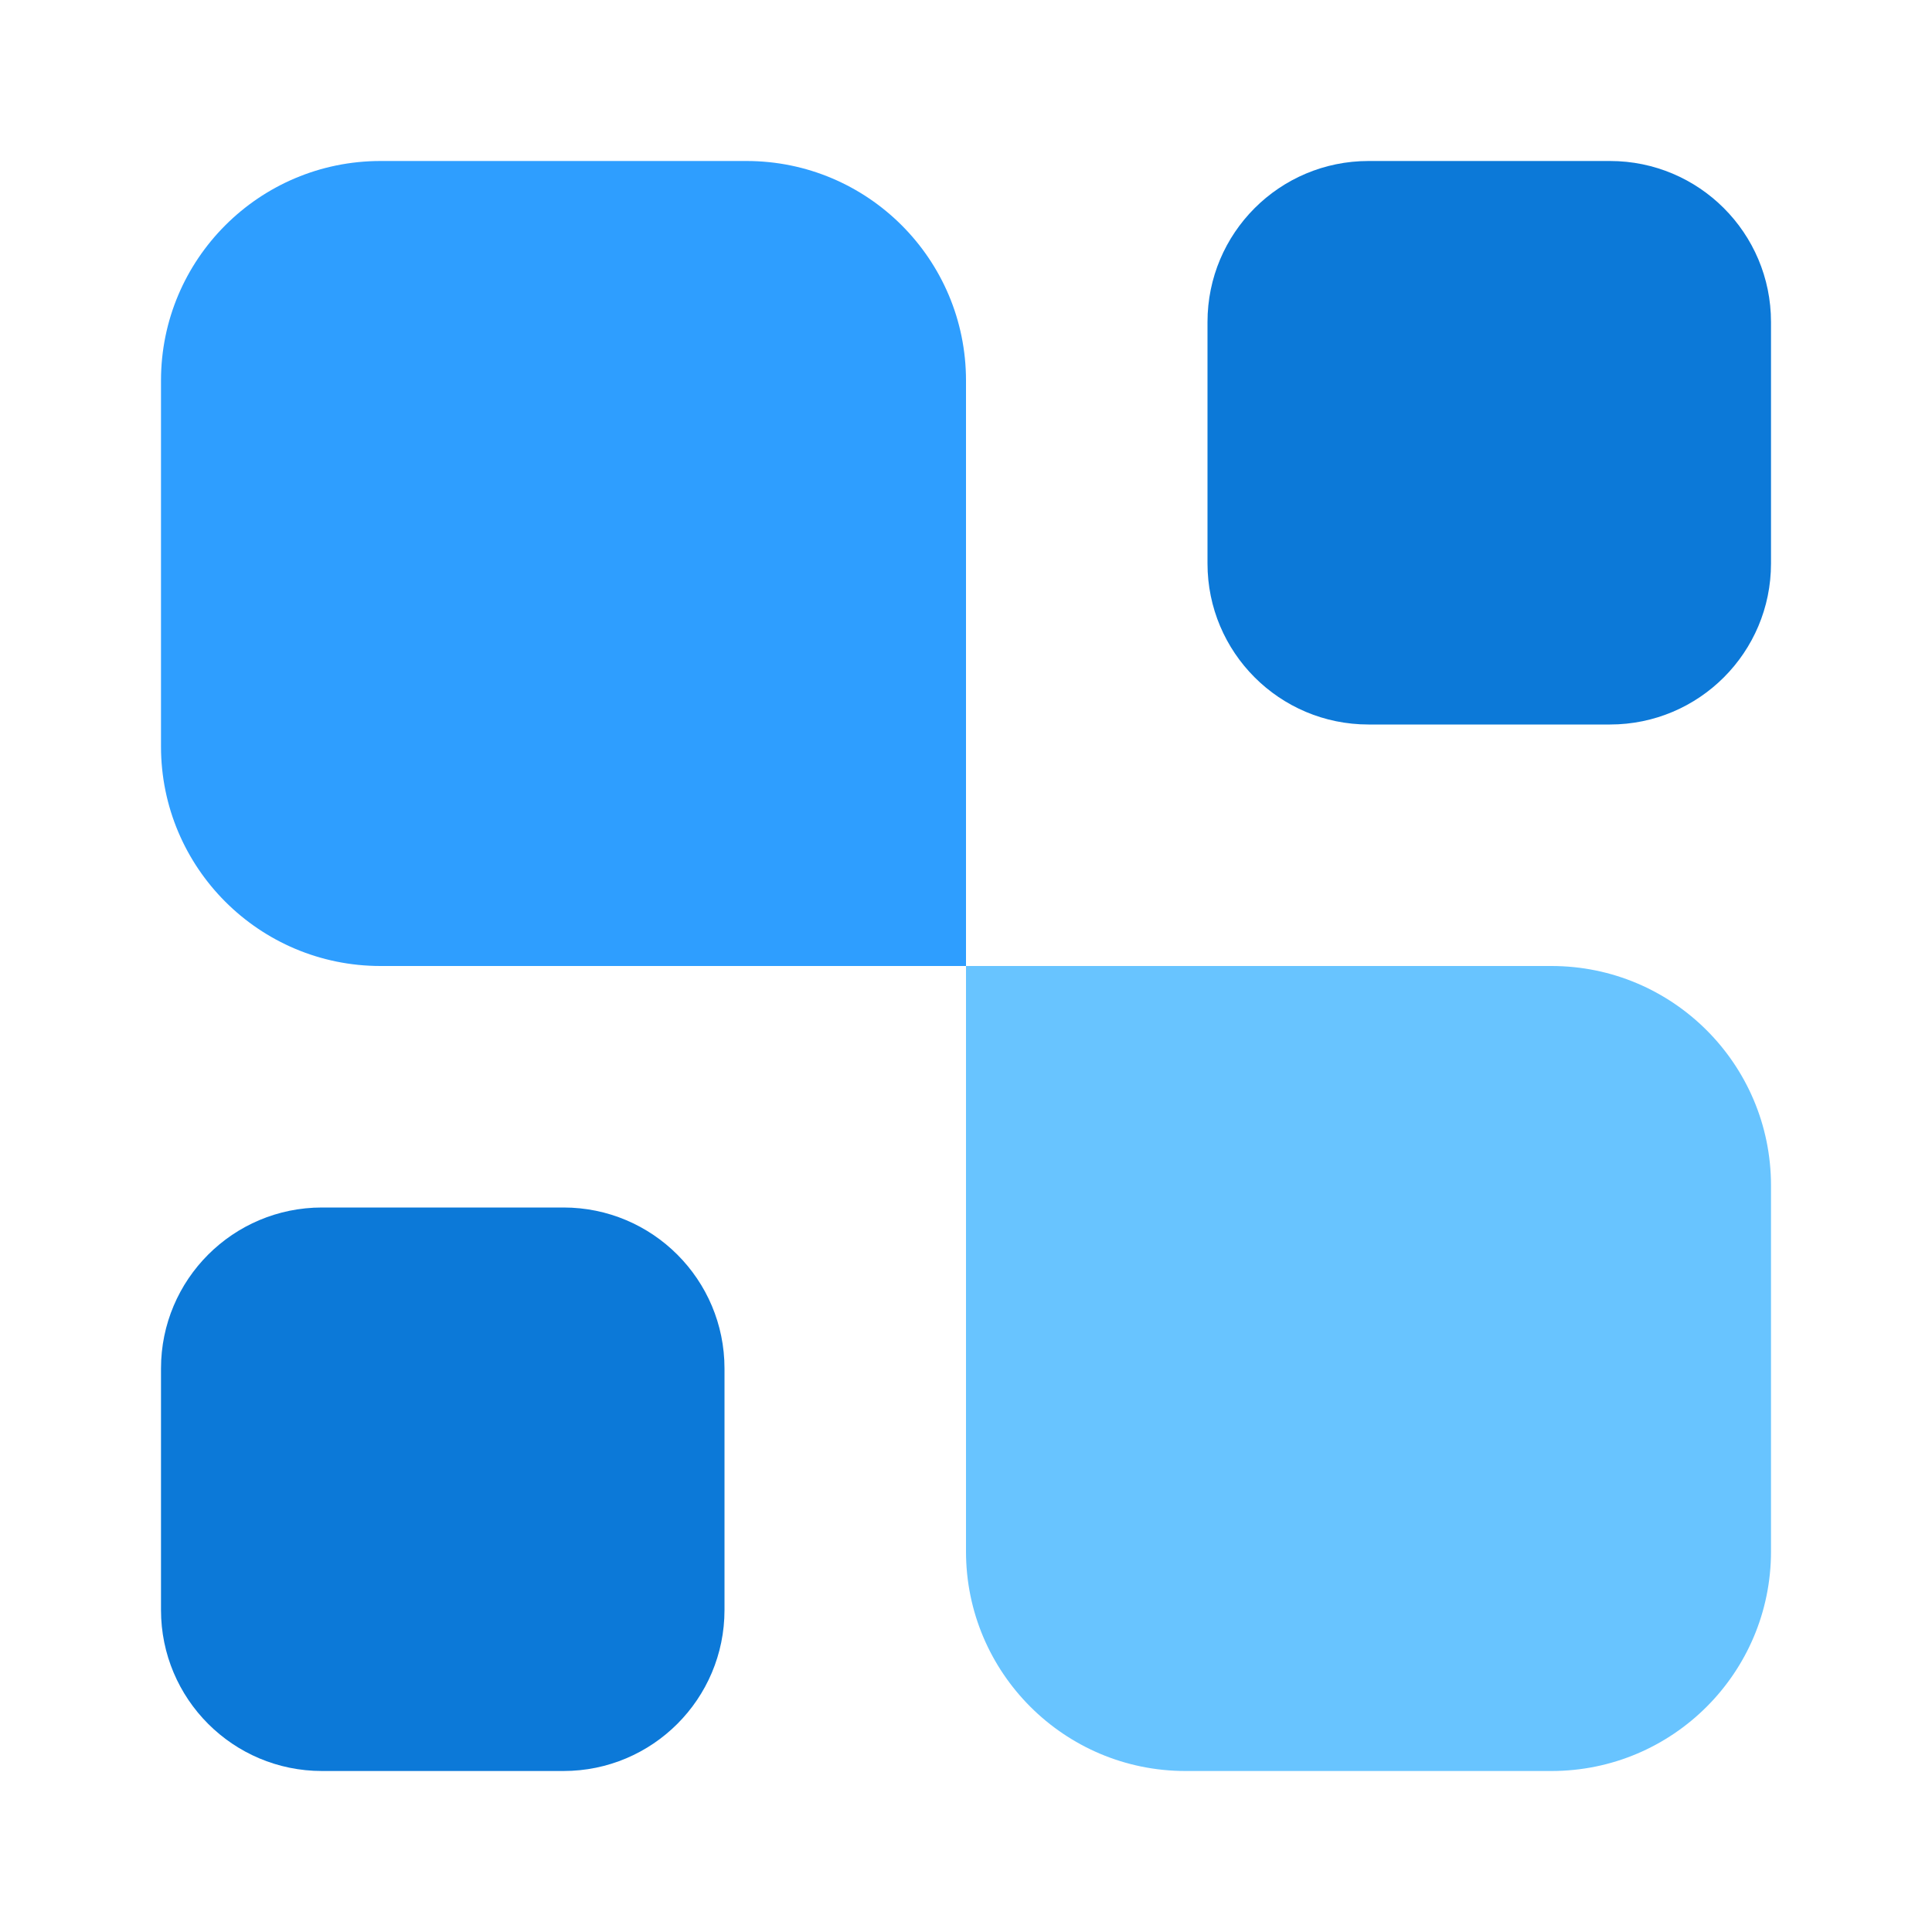
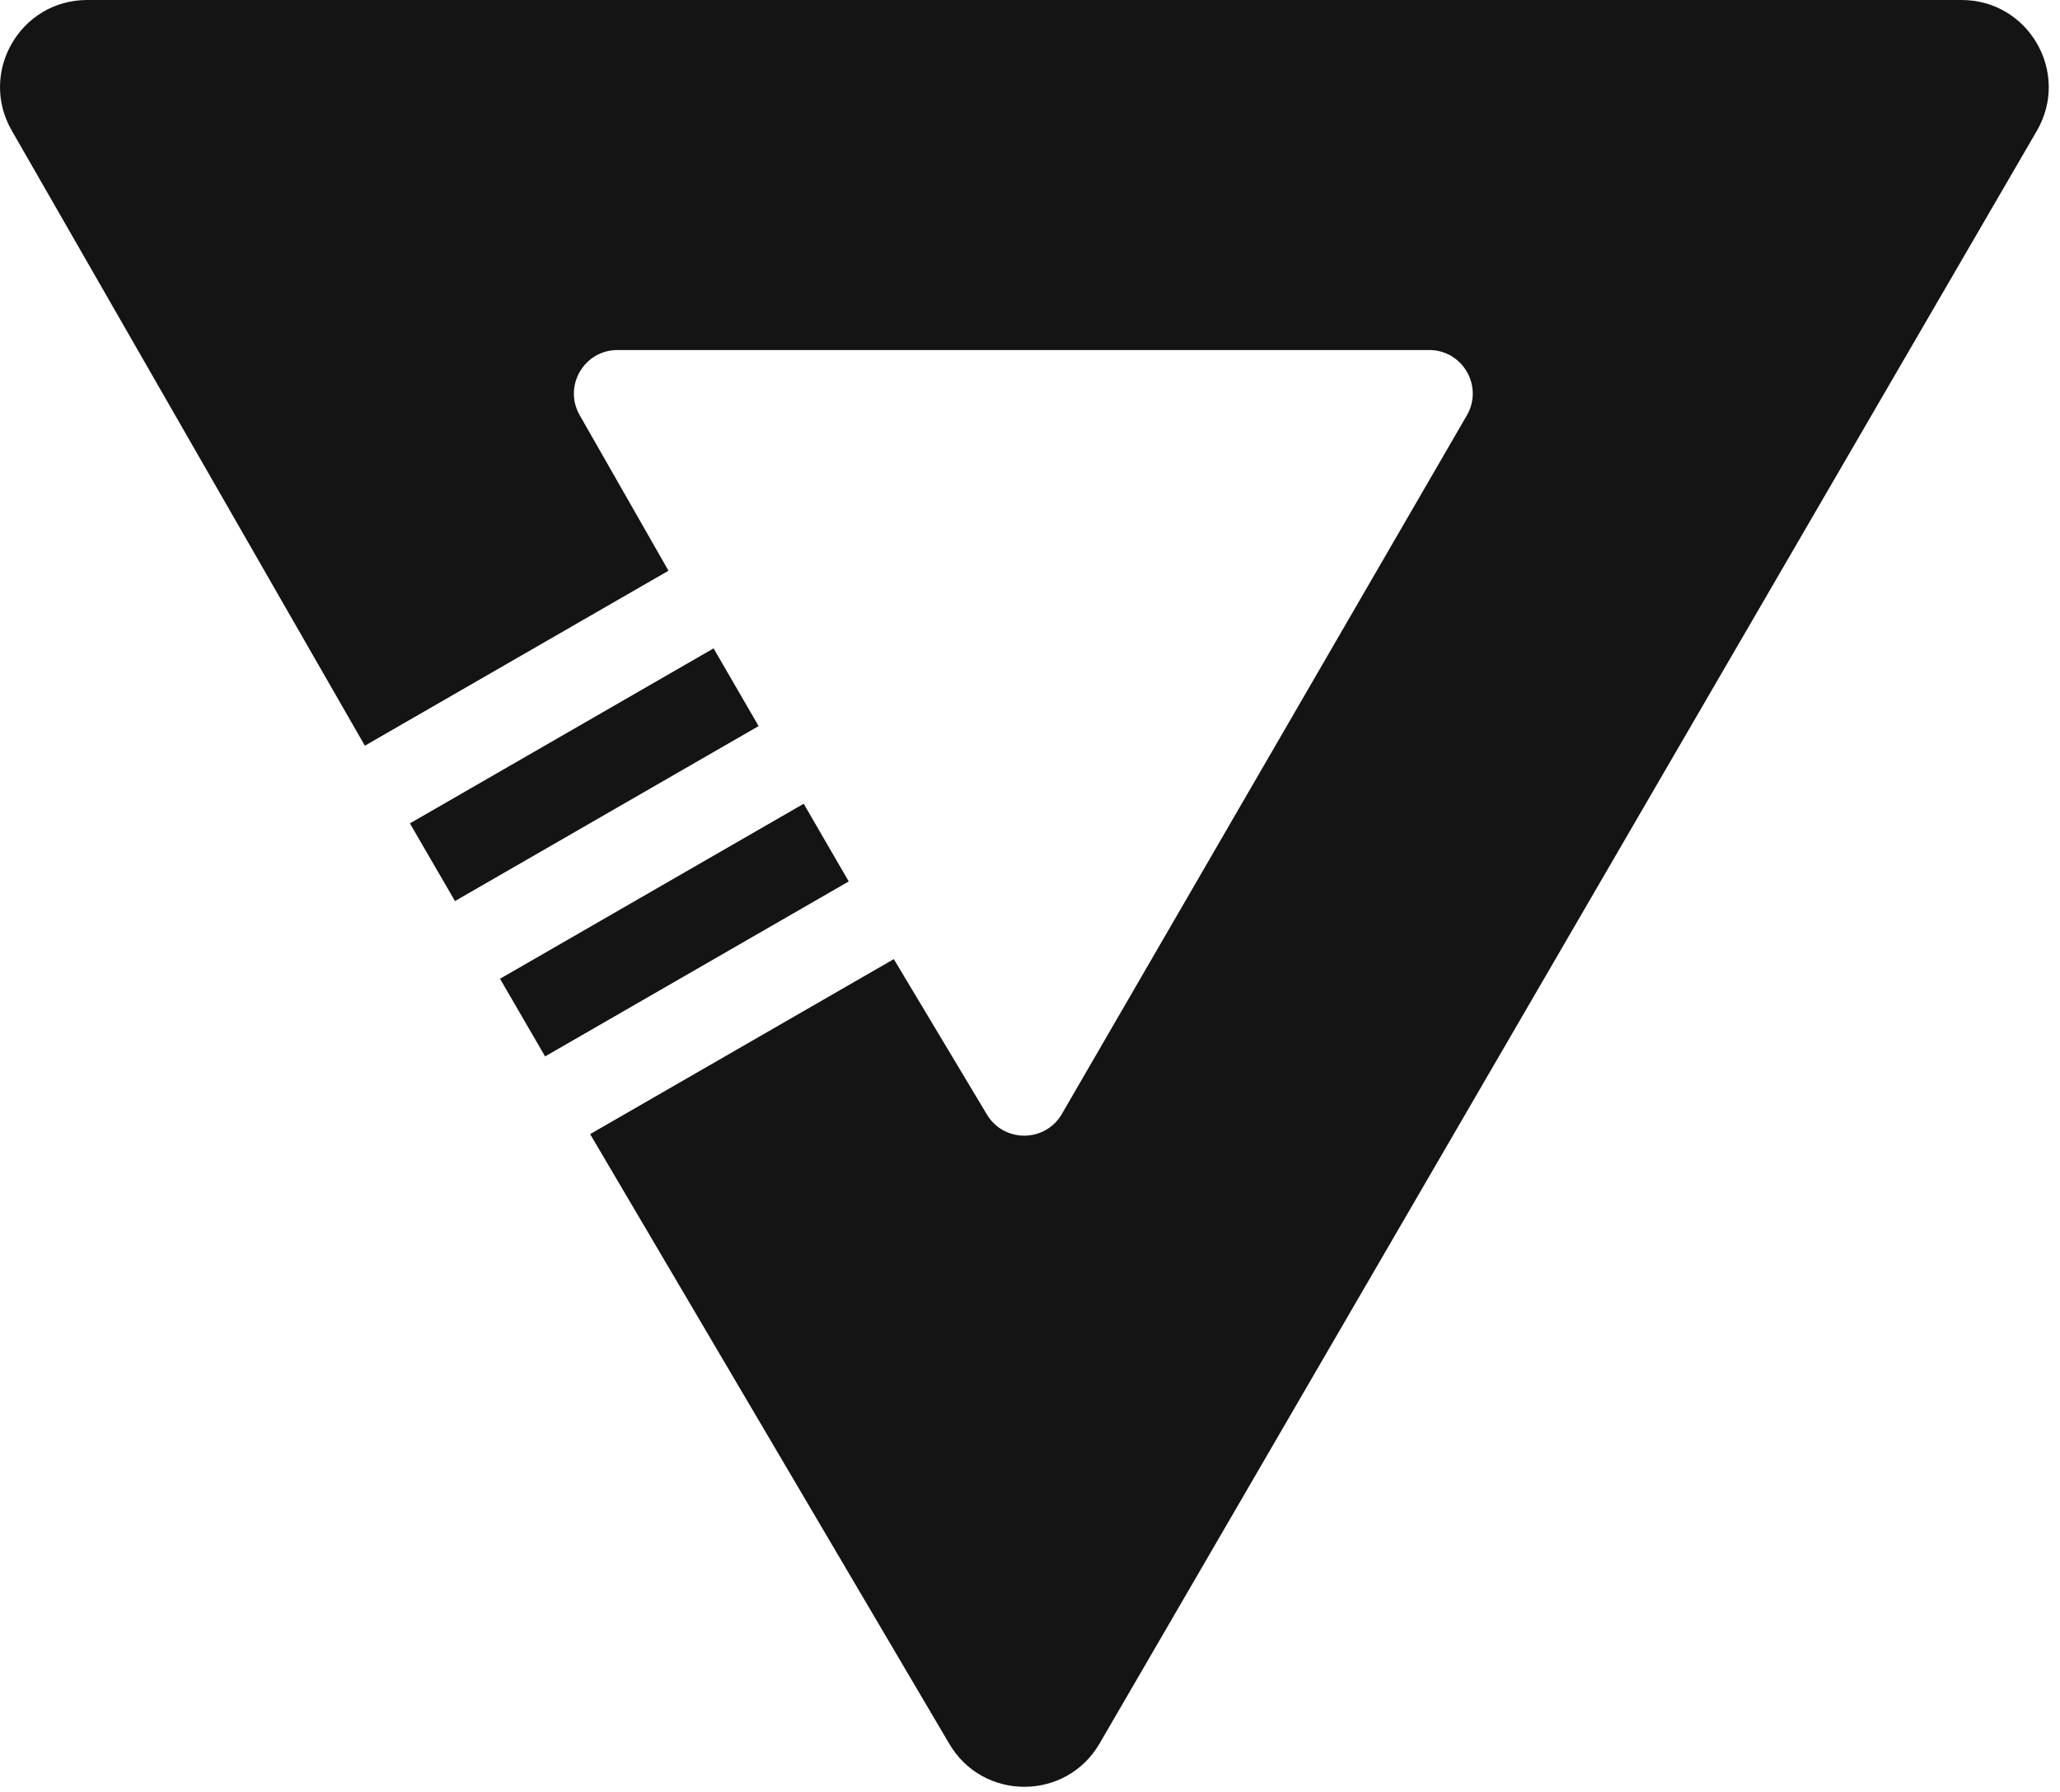
- <svg xmlns="http://www.w3.org/2000/svg" width="24" height="24" viewBox="0 0 24 24" fill="none">
-   <path d="M22 19.273C22 20.779 20.779 22 19.273 22H14.727C13.221 22 12 20.779 12 19.273V12H19.273C20.779 12 22 13.221 22 14.727V19.273Z" fill="#68C4FF" />
-   <path d="M20 2C21.105 2 22 2.895 22 4V7C22 8.105 21.105 9 20 9H17C15.895 9 15 8.105 15 7V4C15 2.895 15.895 2 17 2H20Z" fill="#0C79D8" />
-   <path d="M7 15C8.105 15 9 15.895 9 17V20C9 21.105 8.105 22 7 22H4C2.895 22 2 21.105 2 20V17C2 15.895 2.895 15 4 15H7Z" fill="#0C79D8" />
-   <path d="M12 12H4.727C3.221 12 2 10.779 2 9.273V4.727C2 3.221 3.221 2 4.727 2H9.273C10.779 2 12 3.221 12 4.727V12Z" fill="#2E9EFF" />
+ <svg xmlns="http://www.w3.org/2000/svg" width="169" height="147" viewBox="0 0 169 147" fill="none">
+   <path d="M90.209 143.05C87.466 147.772 80.656 147.792 77.884 143.086L48.414 93.052L73.327 78.693L80.964 91.442C82.362 93.776 85.751 93.751 87.115 91.398L120.337 34.083C121.718 31.702 120 28.719 117.248 28.719L50.656 28.72C47.915 28.72 46.196 31.683 47.556 34.064L54.843 46.826L29.933 61.183L0.959 10.702C-1.775 5.939 1.662 0 7.151 0H160.927C166.434 0 169.868 5.972 167.1 10.735L90.209 143.05Z" fill="#141414" />
+   <path d="M37.326 73.93L33.628 67.557L58.541 53.198L62.236 59.573L37.326 73.93Z" fill="#141414" />
+   <path d="M44.719 86.677L41.021 80.305L65.934 65.945L69.629 72.32L44.719 86.677Z" fill="#141414" />
</svg>
